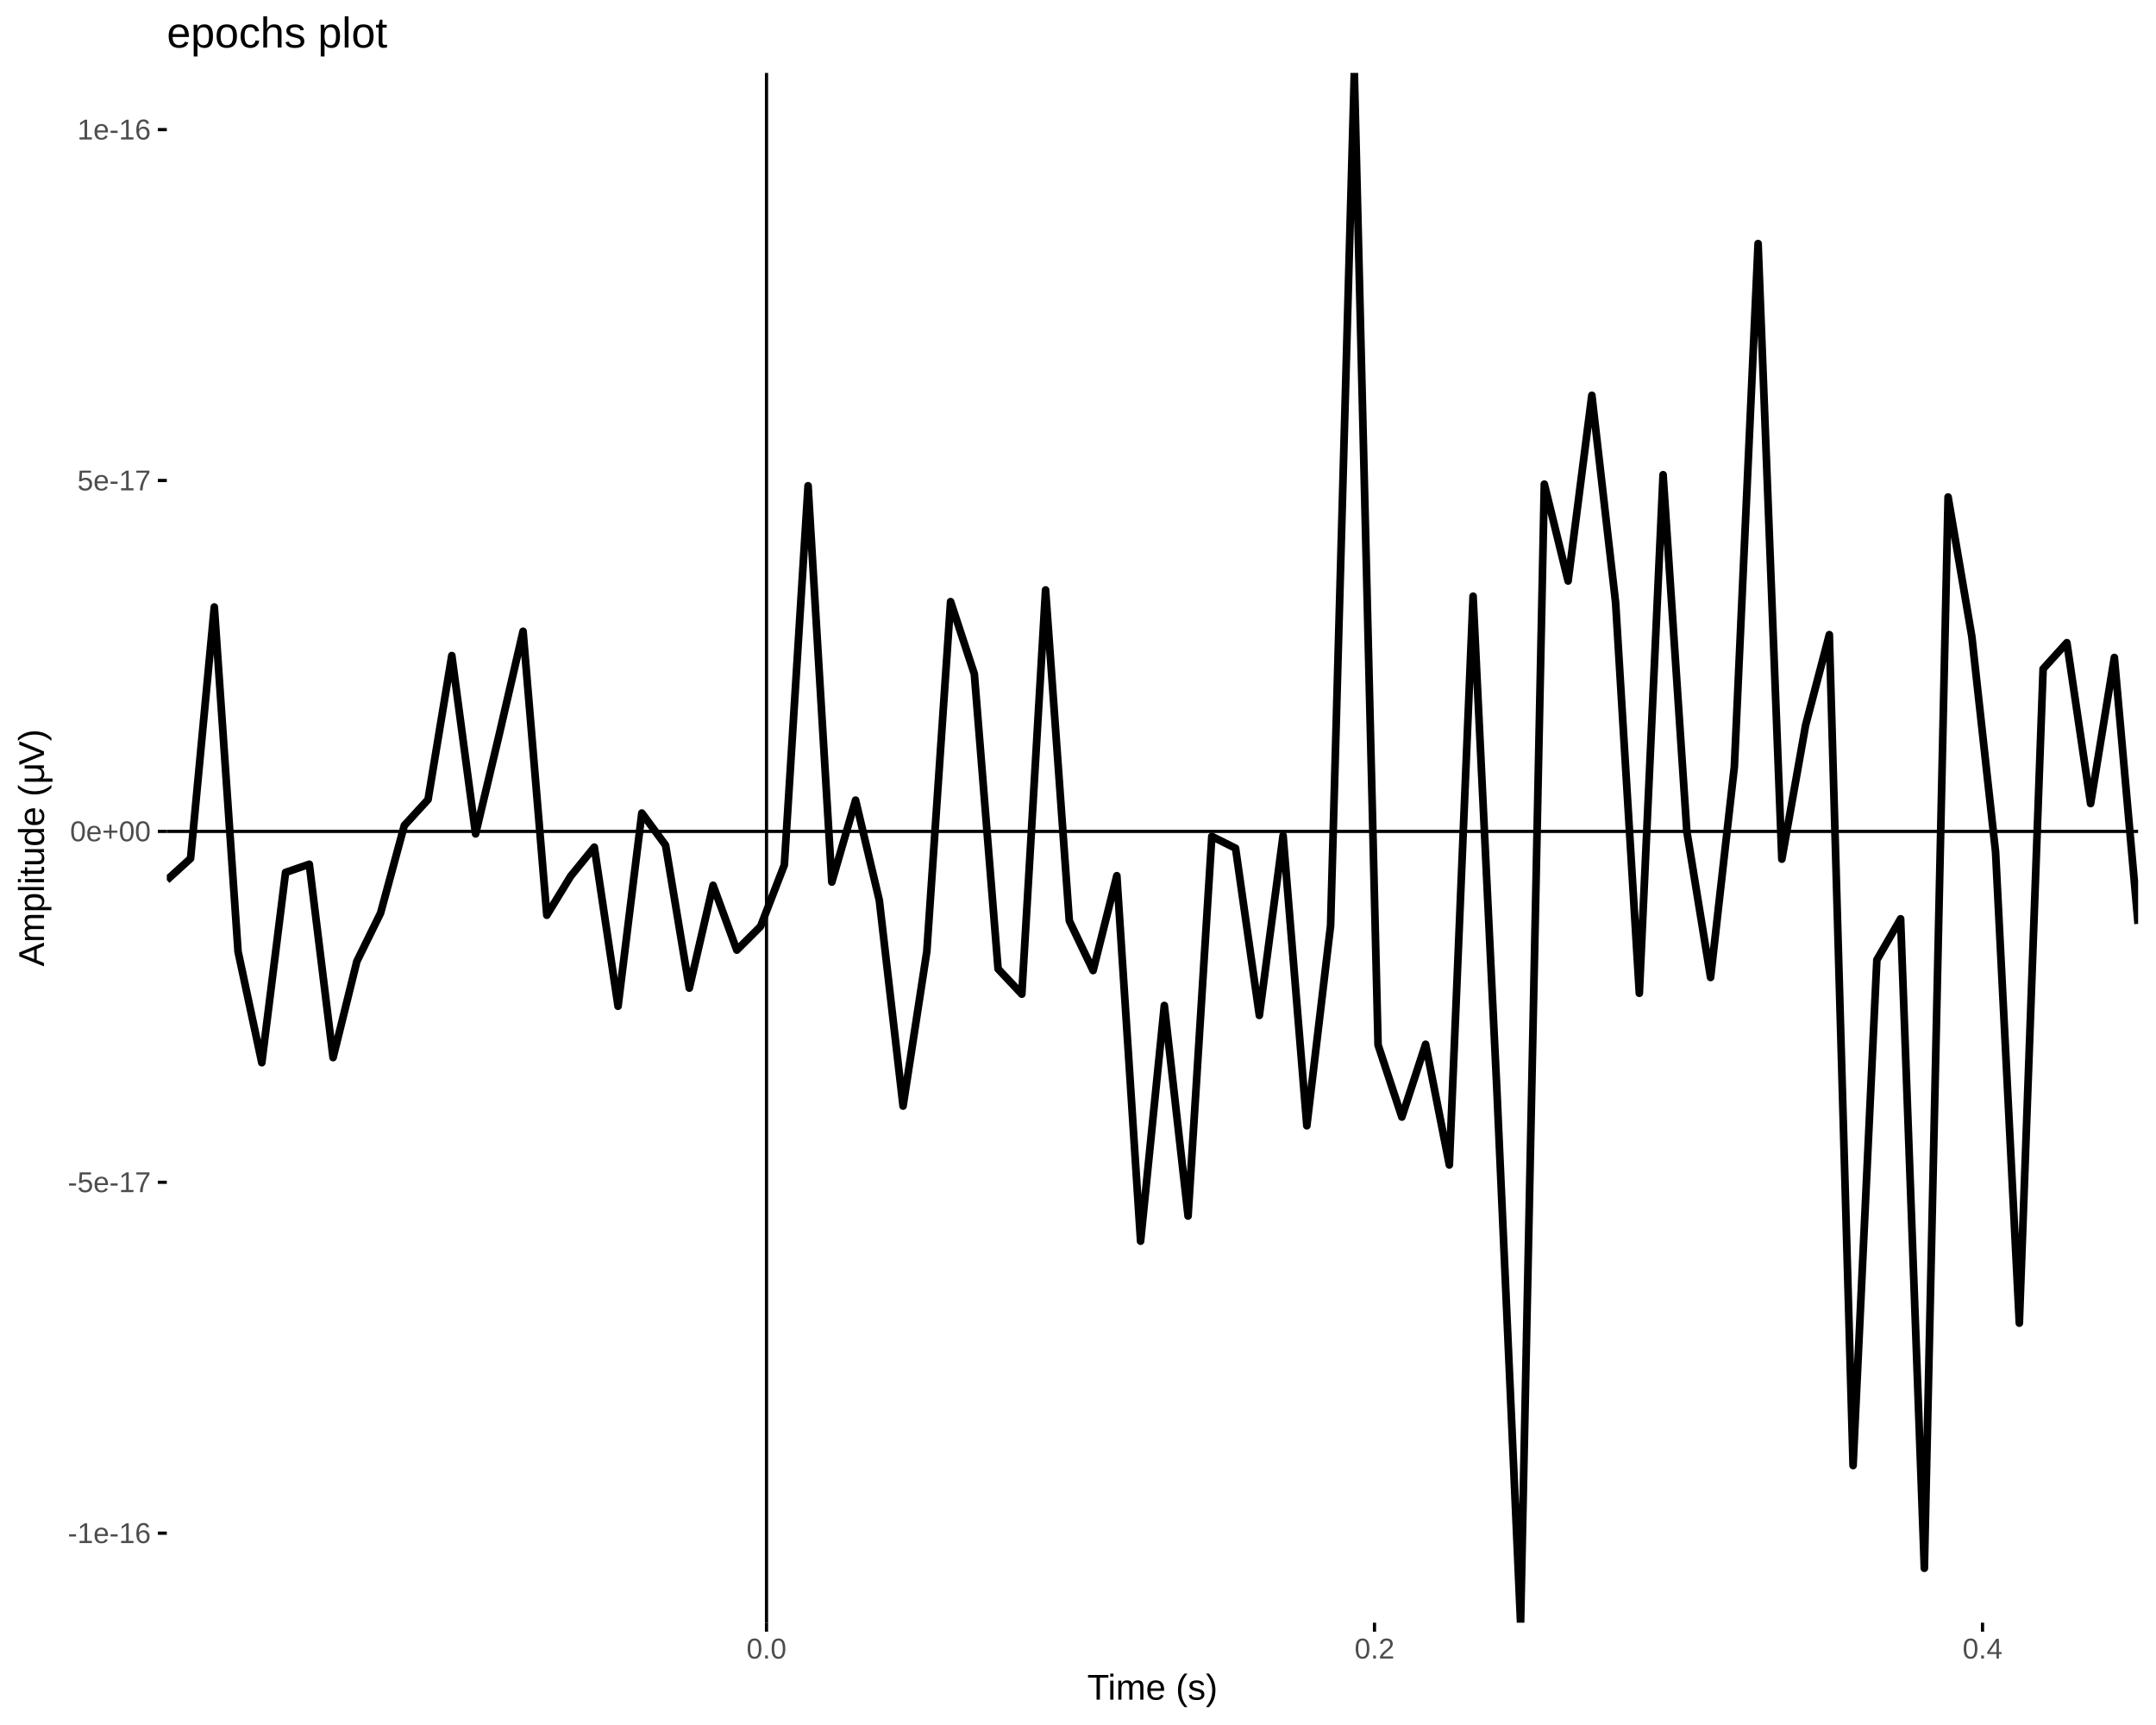
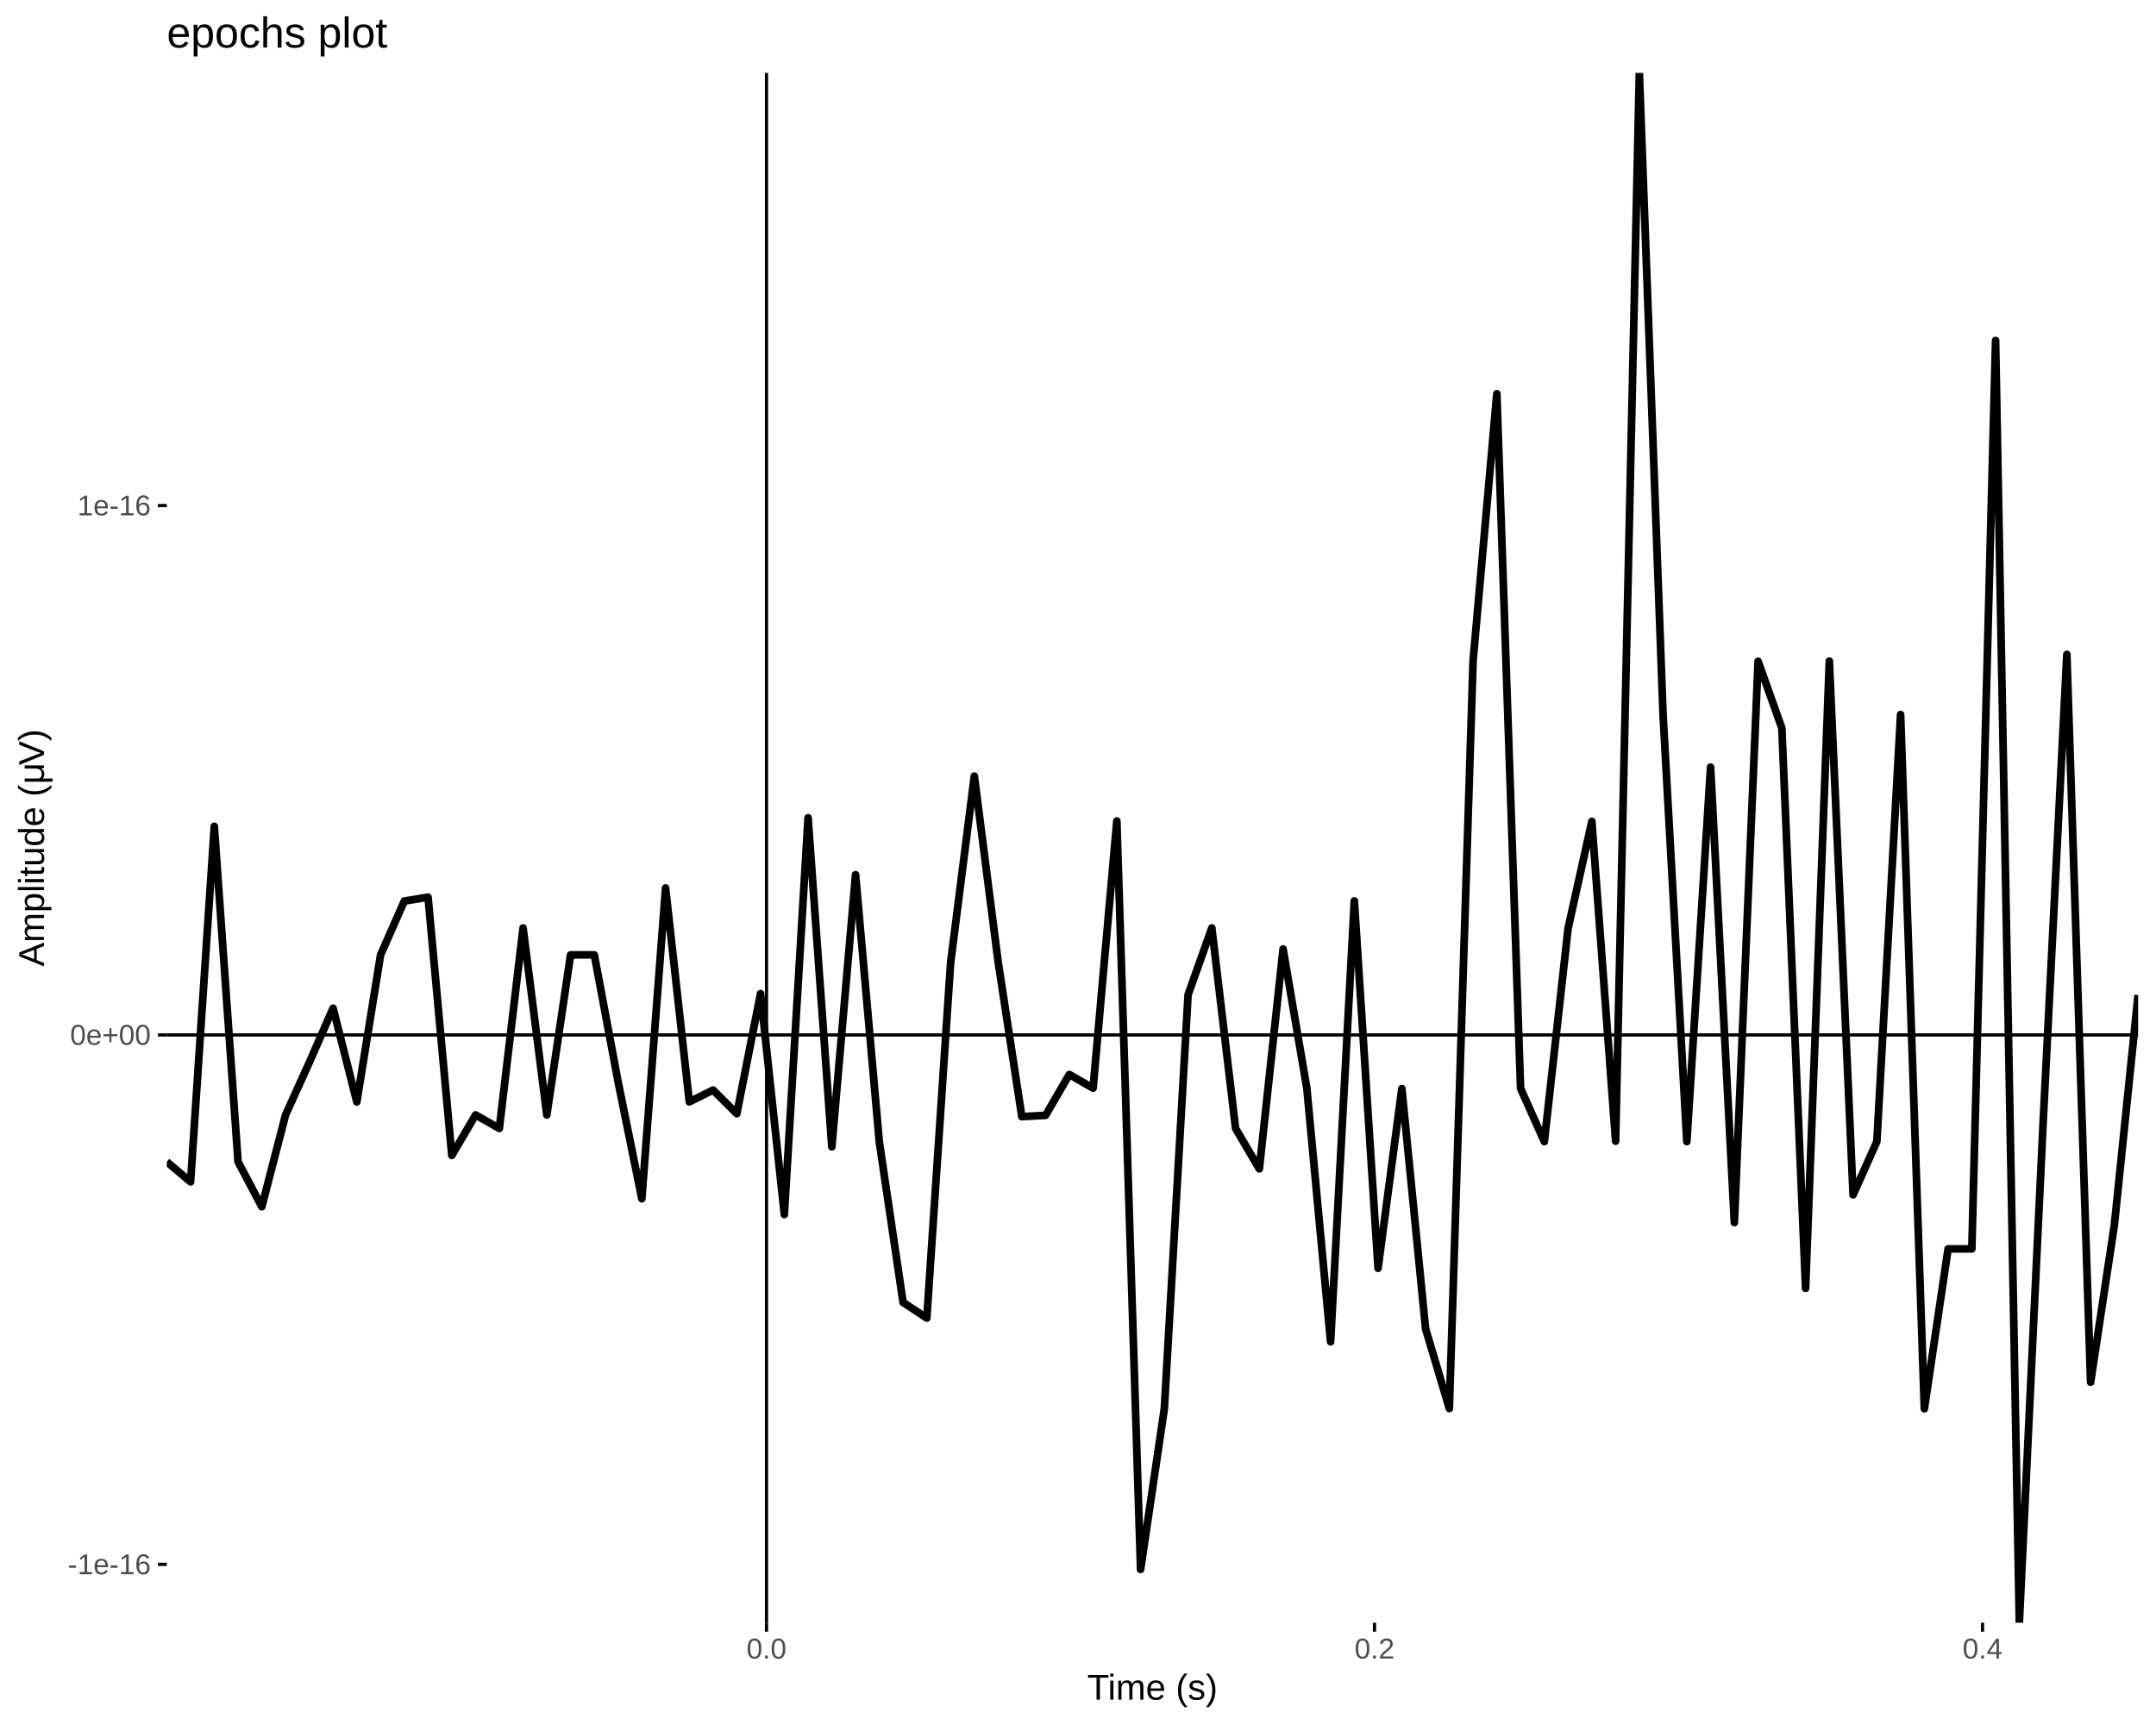
<svg xmlns="http://www.w3.org/2000/svg" viewBox="0 0 720.00 576.00">
  <defs>
    <style type="text/css">
    line, polyline, polygon, path, rect, circle {
      fill: none;
      stroke: #000000;
      stroke-linecap: round;
      stroke-linejoin: round;
      stroke-miterlimit: 10.00;
    }
  </style>
  </defs>
  <rect width="100%" height="100%" style="stroke: none; fill: #FFFFFF;" />
  <defs>
    <clipPath id="cpNTUuNzF8NzE0LjAyfDU0MS44NHwyNC4zNQ==">
      <rect x="55.71" y="24.35" width="658.32" height="517.50" />
    </clipPath>
  </defs>
-   <polyline points="55.71,293.87 63.64,286.66 71.57,202.68 79.50,317.75 87.43,354.85 95.36,291.32 103.29,288.58 111.23,353.14 119.16,321.04 127.09,304.89 135.02,275.64 142.95,266.98 150.88,218.91 158.82,278.45 166.75,245.09 174.68,210.79 182.61,305.60 190.54,292.62 198.47,282.87 206.40,336.00 214.34,271.49 222.27,282.23 230.20,329.94 238.13,295.61 246.06,317.25 253.99,309.35 261.93,288.82 269.86,162.21 277.79,294.53 285.72,267.18 293.65,300.65 301.58,369.33 309.51,317.72 317.45,200.90 325.38,225.04 333.31,323.53 341.24,331.96 349.17,196.99 357.10,307.47 365.04,324.08 372.97,292.41 380.90,414.44 388.83,335.74 396.76,406.05 404.69,279.28 412.62,283.24 420.56,339.05 428.49,278.98 436.42,375.91 444.35,309.05 452.28,24.35 460.21,348.93 468.15,373.00 476.08,348.70 484.01,388.98 491.94,199.08 499.87,363.69 507.80,541.84 515.73,161.66 523.67,194.00 531.60,132.00 539.53,201.20 547.46,331.66 555.39,158.52 563.32,277.61 571.25,326.39 579.19,256.04 587.12,81.33 595.05,286.89 602.98,242.18 610.91,211.92 618.84,489.36 626.78,320.52 634.71,306.80 642.64,523.66 650.57,165.96 658.50,212.57 666.43,284.56 674.36,441.81 682.30,223.35 690.23,214.60 698.16,268.32 706.09,219.54 714.02,308.49 " style="stroke-width: 2.56; stroke-linecap: butt;" clip-path="url(#cpNTUuNzF8NzE0LjAyfDU0MS44NHwyNC4zNQ==)" />
+   <polyline points="55.71,387.93 63.64,394.64 71.57,275.92 79.50,387.93 87.43,402.95 95.36,372.29 103.29,354.78 111.23,336.66 119.16,367.95 127.09,318.87 135.02,300.88 142.95,299.58 150.88,385.80 158.82,372.28 166.75,376.79 174.68,309.87 182.61,372.30 190.54,318.85 198.47,318.85 206.40,361.15 214.34,400.27 222.27,296.51 230.20,367.93 238.13,363.98 246.06,371.87 253.99,331.78 261.93,405.54 269.86,273.06 277.79,382.95 285.72,292.08 293.65,381.30 301.58,434.89 309.51,440.12 317.45,321.57 325.38,259.15 333.31,321.04 341.24,372.86 349.17,372.42 357.10,358.79 365.04,363.35 372.97,274.15 380.90,524.05 388.83,470.40 396.76,332.16 404.69,309.86 412.62,376.79 420.56,390.30 428.49,316.89 436.42,363.38 444.35,448.03 452.28,300.83 460.21,423.50 468.15,363.49 476.08,443.71 484.01,470.33 491.94,220.68 499.87,131.47 507.80,363.42 515.73,381.19 523.67,309.96 531.60,274.28 539.53,381.05 547.46,24.35 555.39,238.80 563.32,381.19 571.25,256.16 579.19,408.23 587.12,220.82 595.05,243.12 602.98,430.19 610.91,220.75 618.84,398.96 626.78,381.19 634.71,238.59 642.64,470.40 650.57,417.02 658.50,417.02 666.43,113.70 674.36,541.84 682.30,374.99 690.23,218.52 698.16,461.55 706.09,409.07 714.02,332.26 " style="stroke-width: 2.56; stroke-linecap: butt;" clip-path="url(#cpNTUuNzF8NzE0LjAyfDU0MS44NHwyNC4zNQ==)" />
  <line x1="255.98" y1="541.84" x2="255.98" y2="24.35" style="stroke-width: 1.07; stroke-linecap: butt;" clip-path="url(#cpNTUuNzF8NzE0LjAyfDU0MS44NHwyNC4zNQ==)" />
-   <line x1="55.71" y1="277.61" x2="714.02" y2="277.61" style="stroke-width: 1.07; stroke-linecap: butt;" clip-path="url(#cpNTUuNzF8NzE0LjAyfDU0MS44NHwyNC4zNQ==)" />
+   <line x1="55.71" y1="345.58" x2="714.02" y2="345.58" style="stroke-width: 1.07; stroke-linecap: butt;" clip-path="url(#cpNTUuNzF8NzE0LjAyfDU0MS44NHwyNC4zNQ==)" />
  <defs>
    <clipPath id="cpMC4wMHw3MjAuMDB8NTc2LjAwfDAuMDA=">
      <rect x="0.00" y="0.00" width="720.00" height="576.00" />
    </clipPath>
  </defs>
  <g clip-path="url(#cpMC4wMHw3MjAuMDB8NTc2LjAwfDAuMDA=)">
-     <text x="22.64" y="515.24" style="font-size: 9.60px; fill: #4D4D4D; font-family: Liberation Sans;" textLength="27.69px" lengthAdjust="spacingAndGlyphs">-1e-16</text>
+     <text x="22.64" y="525.65" style="font-size: 9.60px; fill: #4D4D4D; font-family: Liberation Sans;" textLength="27.69px" lengthAdjust="spacingAndGlyphs">-1e-16</text>
  </g>
  <g clip-path="url(#cpMC4wMHw3MjAuMDB8NTc2LjAwfDAuMDA=)">
-     <text x="22.64" y="398.07" style="font-size: 9.60px; fill: #4D4D4D; font-family: Liberation Sans;" textLength="27.69px" lengthAdjust="spacingAndGlyphs">-5e-17</text>
+     <text x="23.40" y="348.87" style="font-size: 9.60px; fill: #4D4D4D; font-family: Liberation Sans;" textLength="26.92px" lengthAdjust="spacingAndGlyphs">0e+00</text>
  </g>
  <g clip-path="url(#cpMC4wMHw3MjAuMDB8NTc2LjAwfDAuMDA=)">
-     <text x="23.40" y="280.90" style="font-size: 9.60px; fill: #4D4D4D; font-family: Liberation Sans;" textLength="26.92px" lengthAdjust="spacingAndGlyphs">0e+00</text>
+     <text x="25.83" y="172.09" style="font-size: 9.60px; fill: #4D4D4D; font-family: Liberation Sans;" textLength="24.50px" lengthAdjust="spacingAndGlyphs">1e-16</text>
  </g>
-   <g clip-path="url(#cpMC4wMHw3MjAuMDB8NTc2LjAwfDAuMDA=)">
-     <text x="25.83" y="163.74" style="font-size: 9.60px; fill: #4D4D4D; font-family: Liberation Sans;" textLength="24.50px" lengthAdjust="spacingAndGlyphs">5e-17</text>
-   </g>
-   <g clip-path="url(#cpMC4wMHw3MjAuMDB8NTc2LjAwfDAuMDA=)">
-     <text x="25.83" y="46.57" style="font-size: 9.60px; fill: #4D4D4D; font-family: Liberation Sans;" textLength="24.50px" lengthAdjust="spacingAndGlyphs">1e-16</text>
-   </g>
-   <polyline points="52.72,511.95 55.71,511.95 " style="stroke-width: 1.07; stroke-linecap: butt;" clip-path="url(#cpMC4wMHw3MjAuMDB8NTc2LjAwfDAuMDA=)" />
-   <polyline points="52.72,394.78 55.71,394.78 " style="stroke-width: 1.07; stroke-linecap: butt;" clip-path="url(#cpMC4wMHw3MjAuMDB8NTc2LjAwfDAuMDA=)" />
-   <polyline points="52.72,277.61 55.71,277.61 " style="stroke-width: 1.07; stroke-linecap: butt;" clip-path="url(#cpMC4wMHw3MjAuMDB8NTc2LjAwfDAuMDA=)" />
-   <polyline points="52.72,160.44 55.71,160.44 " style="stroke-width: 1.07; stroke-linecap: butt;" clip-path="url(#cpMC4wMHw3MjAuMDB8NTc2LjAwfDAuMDA=)" />
-   <polyline points="52.72,43.27 55.71,43.27 " style="stroke-width: 1.07; stroke-linecap: butt;" clip-path="url(#cpMC4wMHw3MjAuMDB8NTc2LjAwfDAuMDA=)" />
+   <polyline points="52.72,522.36 55.71,522.36 " style="stroke-width: 1.07; stroke-linecap: butt;" clip-path="url(#cpMC4wMHw3MjAuMDB8NTc2LjAwfDAuMDA=)" />
+   <polyline points="52.72,345.58 55.71,345.58 " style="stroke-width: 1.07; stroke-linecap: butt;" clip-path="url(#cpMC4wMHw3MjAuMDB8NTc2LjAwfDAuMDA=)" />
+   <polyline points="52.72,168.80 55.71,168.80 " style="stroke-width: 1.07; stroke-linecap: butt;" clip-path="url(#cpMC4wMHw3MjAuMDB8NTc2LjAwfDAuMDA=)" />
  <polyline points="255.98,544.83 255.98,541.84 " style="stroke-width: 1.07; stroke-linecap: butt;" clip-path="url(#cpMC4wMHw3MjAuMDB8NTc2LjAwfDAuMDA=)" />
  <polyline points="459.02,544.83 459.02,541.84 " style="stroke-width: 1.07; stroke-linecap: butt;" clip-path="url(#cpMC4wMHw3MjAuMDB8NTc2LjAwfDAuMDA=)" />
  <polyline points="662.07,544.83 662.07,541.84 " style="stroke-width: 1.07; stroke-linecap: butt;" clip-path="url(#cpMC4wMHw3MjAuMDB8NTc2LjAwfDAuMDA=)" />
  <g clip-path="url(#cpMC4wMHw3MjAuMDB8NTc2LjAwfDAuMDA=)">
    <text x="249.31" y="553.81" style="font-size: 9.60px; fill: #4D4D4D; font-family: Liberation Sans;" textLength="13.33px" lengthAdjust="spacingAndGlyphs">0.0</text>
  </g>
  <g clip-path="url(#cpMC4wMHw3MjAuMDB8NTc2LjAwfDAuMDA=)">
    <text x="452.36" y="553.81" style="font-size: 9.60px; fill: #4D4D4D; font-family: Liberation Sans;" textLength="13.33px" lengthAdjust="spacingAndGlyphs">0.2</text>
  </g>
  <g clip-path="url(#cpMC4wMHw3MjAuMDB8NTc2LjAwfDAuMDA=)">
    <text x="655.41" y="553.81" style="font-size: 9.60px; fill: #4D4D4D; font-family: Liberation Sans;" textLength="13.33px" lengthAdjust="spacingAndGlyphs">0.4</text>
  </g>
  <g clip-path="url(#cpMC4wMHw3MjAuMDB8NTc2LjAwfDAuMDA=)">
    <text x="363.09" y="567.54" style="font-size: 12.00px; font-family: Liberation Sans;" textLength="43.55px" lengthAdjust="spacingAndGlyphs">Time (s)</text>
  </g>
  <g clip-path="url(#cpMC4wMHw3MjAuMDB8NTc2LjAwfDAuMDA=)">
    <text transform="translate(14.68,322.72) rotate(-90)" style="font-size: 12.00px; font-family: Liberation Sans;" textLength="60.69px" lengthAdjust="spacingAndGlyphs">Amplitude (</text>
  </g>
  <g clip-path="url(#cpMC4wMHw3MjAuMDB8NTc2LjAwfDAuMDA=)">
    <text transform="translate(14.68,262.03) rotate(-90)" style="font-size: 12.00px; font-family: Symbola;" textLength="6.56px" lengthAdjust="spacingAndGlyphs">μ</text>
  </g>
  <g clip-path="url(#cpMC4wMHw3MjAuMDB8NTc2LjAwfDAuMDA=)">
    <text transform="translate(14.68,255.47) rotate(-90)" style="font-size: 12.00px; font-family: Liberation Sans;" textLength="12.00px" lengthAdjust="spacingAndGlyphs">V)</text>
  </g>
  <g clip-path="url(#cpMC4wMHw3MjAuMDB8NTc2LjAwfDAuMDA=)">
    <text x="55.71" y="15.88" style="font-size: 14.40px; font-family: Liberation Sans;" textLength="73.61px" lengthAdjust="spacingAndGlyphs">epochs plot</text>
  </g>
</svg>
